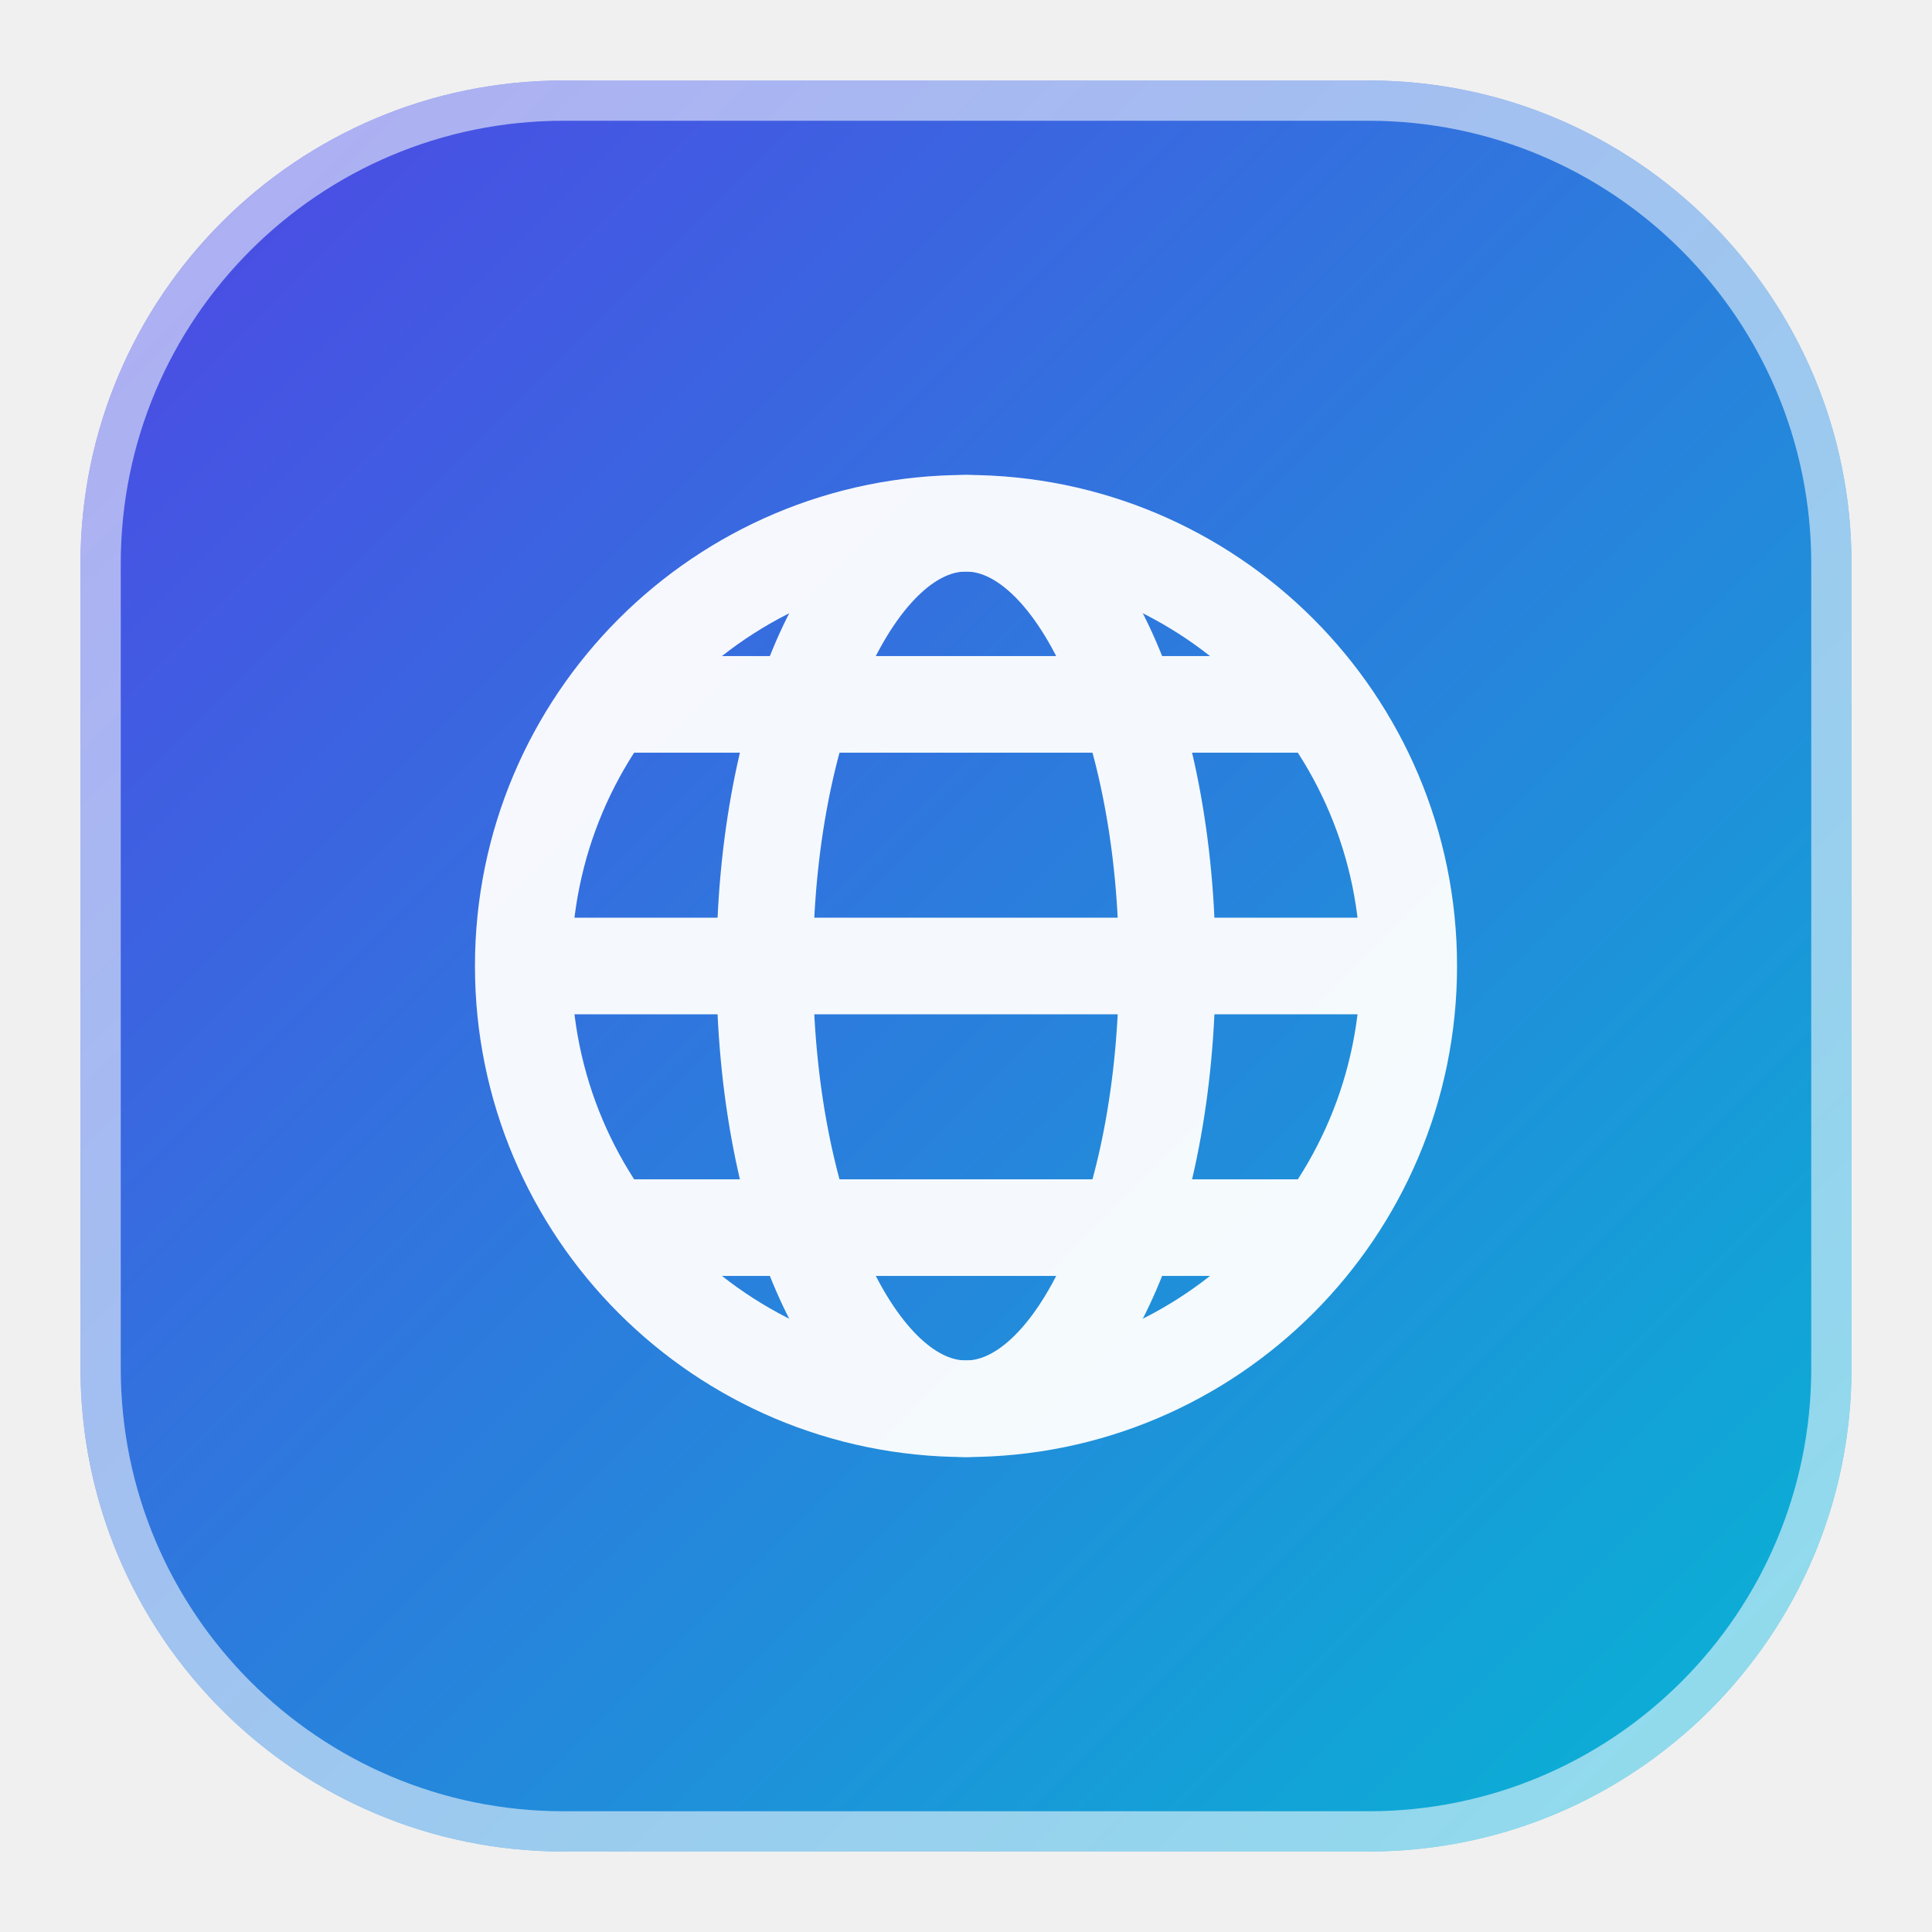
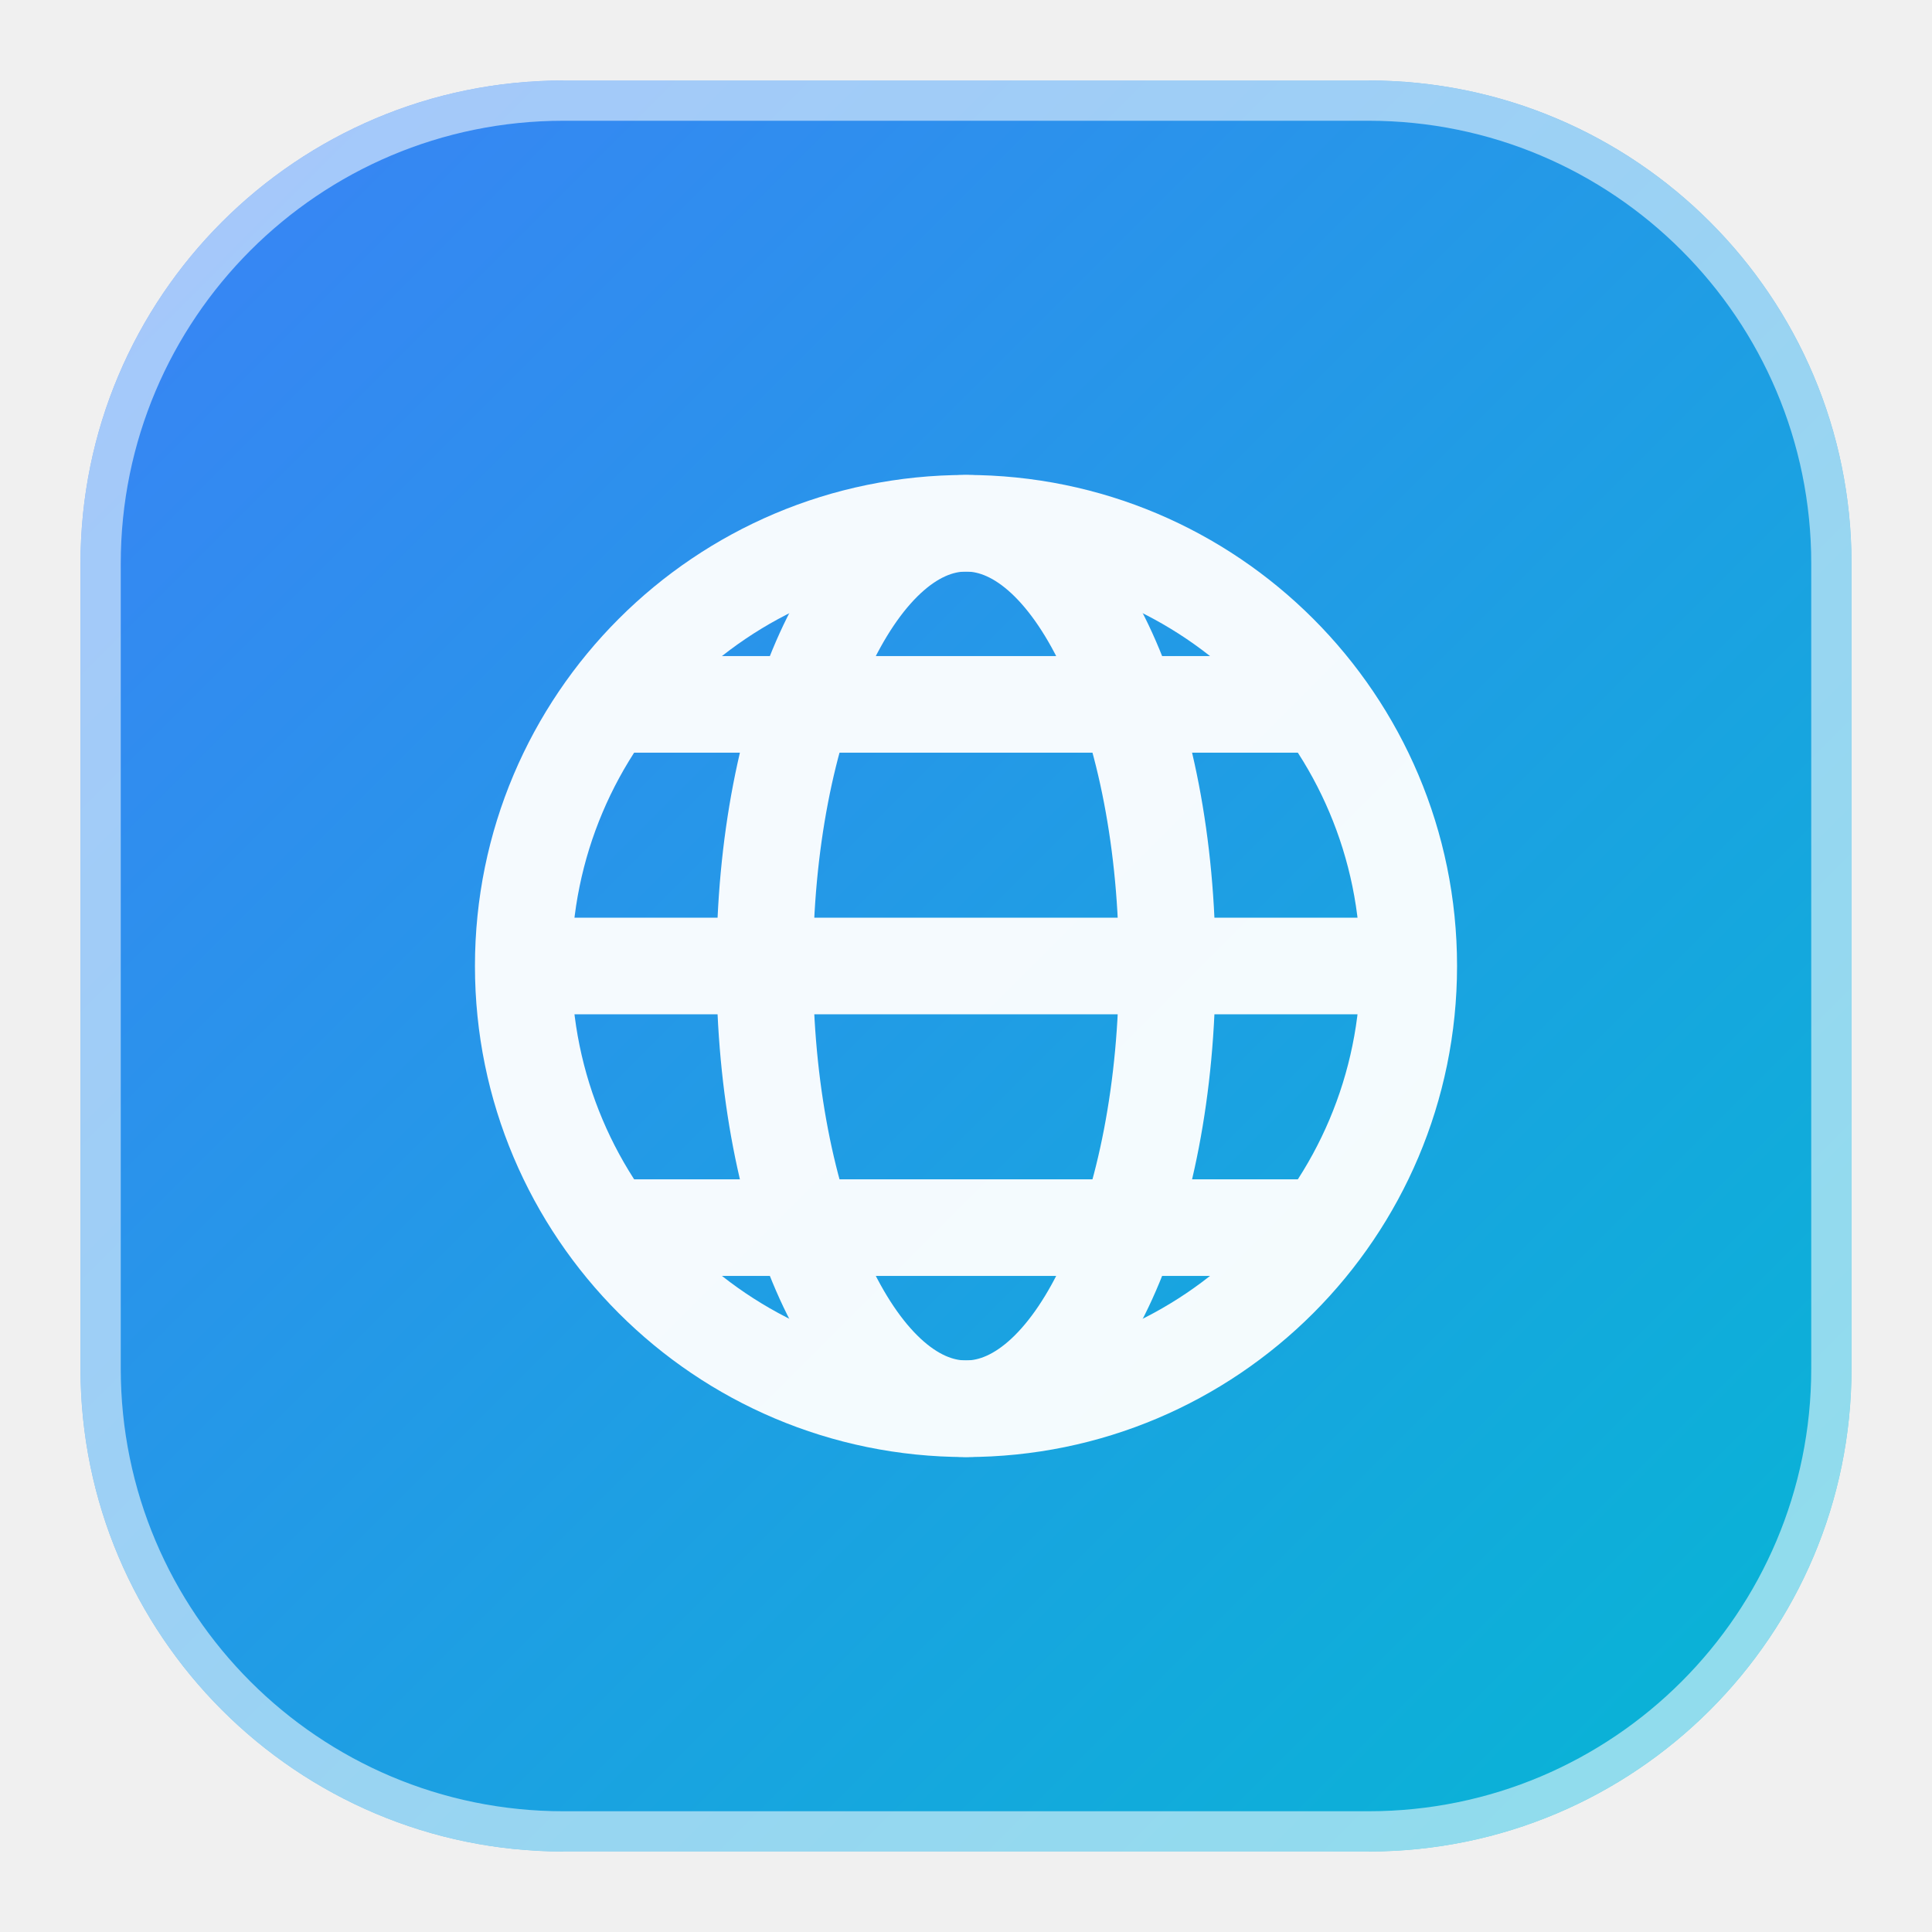
<svg xmlns="http://www.w3.org/2000/svg" viewBox="0 0 48 48">
  <defs>
    <linearGradient id="g" x1="0" y1="0" x2="1" y2="1">
-       <stop offset="0" stop-color="#4F46E5" />
+       <stop offset="0" stop-color="#3B82F6" />
      <stop offset="1" stop-color="#06B6D4" />
    </linearGradient>
  </defs>
  <rect x="2" y="2" width="44" height="44" rx="12" fill="url(#g)" />
  <rect x="2.5" y="2.5" width="43" height="43" rx="11.5" fill="none" stroke="#FFFFFF" stroke-opacity="0.55" />
  <g fill="none" stroke="white" stroke-width="2.4" opacity="0.95">
    <circle cx="24" cy="24" r="11" />
    <ellipse cx="24" cy="24" rx="5" ry="11" />
    <line x1="13" y1="24" x2="35" y2="24" />
    <path d="M15.5 17.5 H32.5" />
    <path d="M15.5 30.5 H32.5" />
  </g>
</svg>
